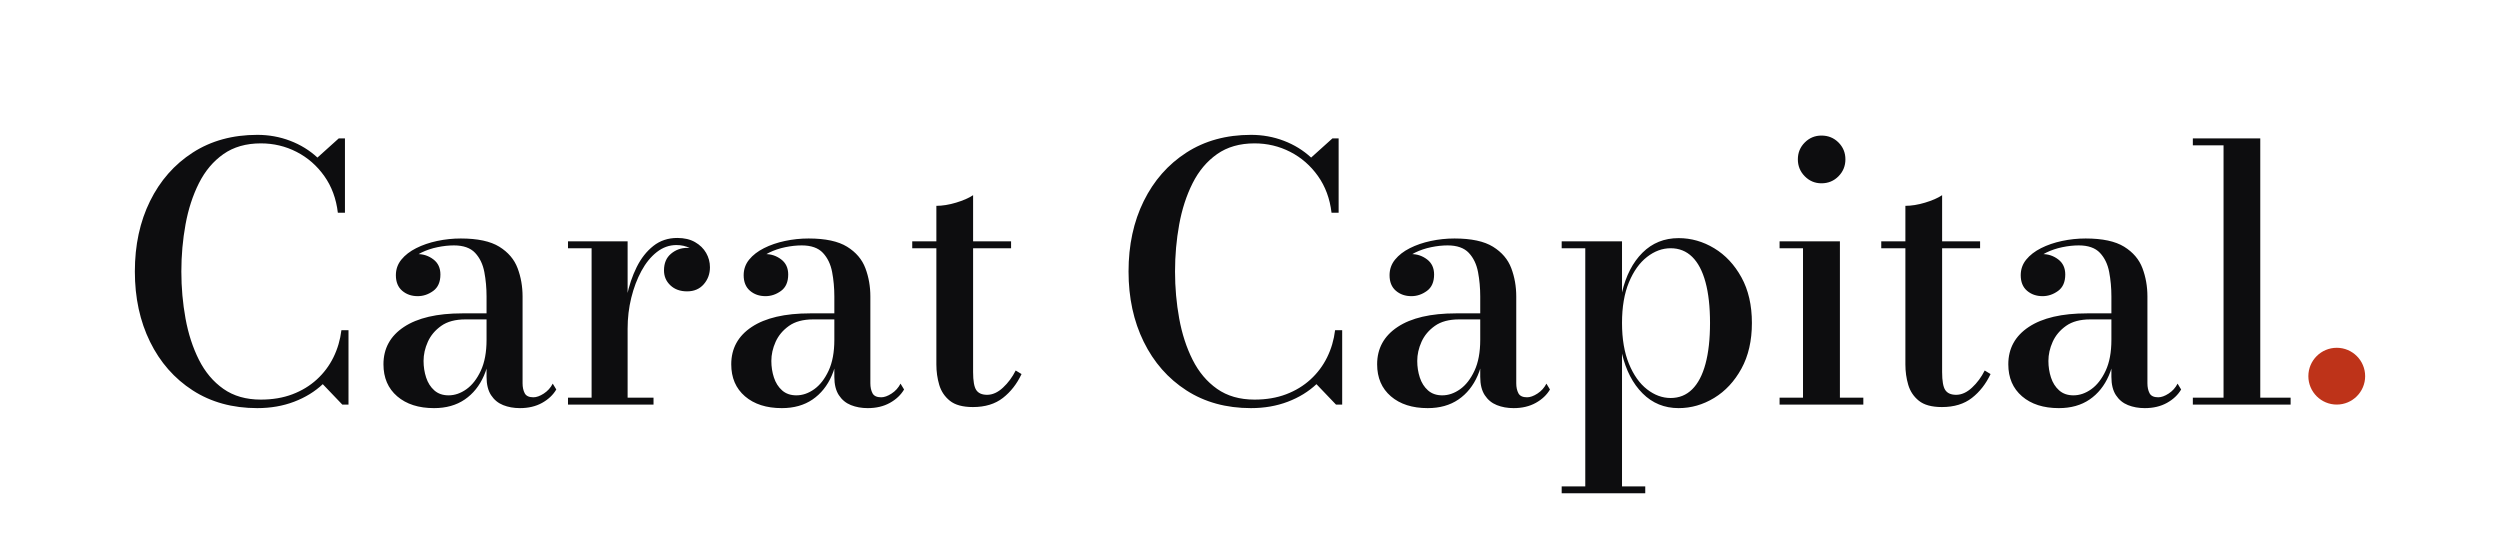
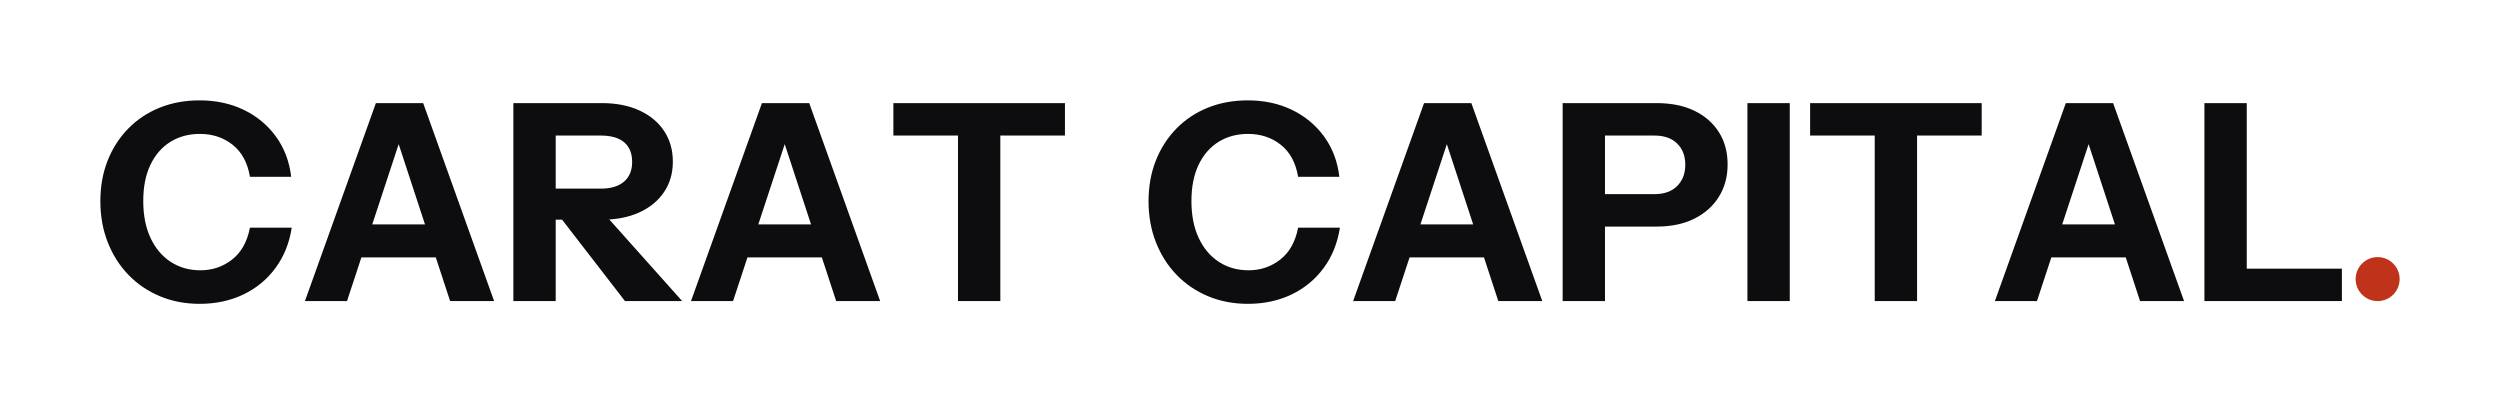
- <svg xmlns="http://www.w3.org/2000/svg" viewBox="0 0 1408.9 308.4">
-   <path fill="#0D0D0F" d="M145 230L145 230Q124.10 230 108.60 220Q93.10 210 84.55 192.60Q76 175.20 76 153L76 153Q76 130.70 84.55 113.35Q93.10 96 108.60 86Q124.10 76 145 76L145 76Q154.80 76 163.55 79.35Q172.30 82.70 178.90 88.80L178.90 88.80L190.90 78L194.40 78L194.40 119.90L190.40 119.90Q189 108 182.75 99.20Q176.50 90.40 167.15 85.60Q157.80 80.80 147 80.80L147 80.80Q134.50 80.80 125.90 86.85Q117.30 92.90 112.10 103.25Q106.90 113.60 104.55 126.50Q102.20 139.40 102.20 153L102.20 153Q102.20 166.60 104.55 179.50Q106.90 192.40 112.10 202.75Q117.30 213.10 125.90 219.15Q134.50 225.20 147 225.20L147 225.20Q156.90 225.20 164.80 222.20Q172.70 219.20 178.55 213.85Q184.40 208.50 187.90 201.40Q191.40 194.30 192.40 186.10L192.40 186.10L196.40 186.10L196.40 228L192.90 228L181.90 216.50Q175.20 222.80 165.75 226.40Q156.30 230 145 230ZM293 230L293 230Q287.80 230 283.55 228.30Q279.30 226.60 276.75 222.70Q274.20 218.80 274.20 212.40L274.20 212.40L274.20 167.10Q274.20 159.90 272.95 153.30Q271.70 146.70 267.75 142.50Q263.80 138.30 255.80 138.30L255.80 138.30Q251.40 138.30 246.55 139.30Q241.70 140.30 237.50 142.35Q233.30 144.40 230.65 147.55Q228 150.70 228 155.10L228 155.10L223.30 155.10Q223.30 149.70 227.05 146.45Q230.80 143.20 235.40 143.20L235.40 143.20Q240.30 143.20 244.25 146.20Q248.20 149.20 248.20 154.70L248.20 154.70Q248.20 161 244.15 163.95Q240.10 166.90 235.40 166.90L235.40 166.90Q230.20 166.90 226.65 163.85Q223.10 160.80 223.10 155.10L223.10 155.10Q223.10 150.10 226.20 146.30Q229.30 142.50 234.55 139.85Q239.80 137.20 246.35 135.80Q252.90 134.40 259.70 134.40L259.70 134.40Q273.90 134.40 281.40 139.05Q288.90 143.70 291.70 151.15Q294.50 158.60 294.50 167.10L294.50 167.10L294.50 216Q294.50 219.30 295.70 221.60Q296.90 223.90 300.60 223.90L300.60 223.90Q303.20 223.90 306.45 221.80Q309.70 219.70 311.50 216.20L311.50 216.20L313.50 219.50Q310.80 224.10 305.50 227.05Q300.20 230 293 230ZM244.60 230L244.60 230Q231.60 230 223.85 223.35Q216.10 216.70 216.10 205.30L216.10 205.30Q216.10 191.90 227.65 184.25Q239.20 176.60 260.50 176.60L260.50 176.60L283.50 176.60L283.50 180L262.30 180Q253.80 180 248.65 183.65Q243.50 187.30 241.10 192.65Q238.70 198 238.70 203.40L238.70 203.40Q238.70 208.30 240.15 212.75Q241.60 217.20 244.75 220Q247.90 222.80 252.80 222.80L252.80 222.80Q258 222.80 262.85 219.35Q267.70 215.90 270.95 208.95Q274.20 202 274.20 191.50L274.20 191.50L276.50 191.50Q276.50 203 272.75 211.65Q269 220.30 261.90 225.15Q254.80 230 244.60 230ZM353.70 185.20L351.40 185.20Q351.40 176 353.25 167Q355.10 158 358.80 150.55Q362.50 143.10 368.20 138.60Q373.90 134.10 381.70 134.10L381.70 134.10Q387.60 134.10 391.70 136.45Q395.80 138.80 397.95 142.55Q400.10 146.30 400.10 150.60L400.10 150.60Q400.10 156.20 396.60 160.20Q393.10 164.20 387.20 164.20L387.20 164.20Q381.40 164.20 377.80 160.80Q374.20 157.40 374.20 152.40L374.20 152.40Q374.20 146.30 378.15 143Q382.10 139.70 387.20 139.70L387.20 139.70Q390.80 139.70 393.65 141.15Q396.50 142.60 398.20 145.05Q399.90 147.50 399.90 150.60L399.90 150.60L396 150.60Q396 147.10 394.05 144.30Q392.10 141.50 388.75 139.80Q385.40 138.10 381.20 138.10L381.20 138.10Q375.20 138.10 370.15 142.05Q365.10 146 361.45 152.75Q357.80 159.50 355.75 167.85Q353.70 176.20 353.70 185.20L353.70 185.20ZM320.10 136L353.70 136L353.70 224.10L368.30 224.10L368.30 228L320.10 228L320.10 224.10L333.40 224.10L333.40 139.90L320.10 139.90L320.10 136ZM489.00 230L489.00 230Q483.80 230 479.55 228.30Q475.30 226.60 472.75 222.70Q470.20 218.80 470.20 212.40L470.20 212.40L470.20 167.10Q470.20 159.90 468.95 153.30Q467.70 146.70 463.75 142.50Q459.80 138.30 451.80 138.30L451.80 138.30Q447.40 138.30 442.55 139.30Q437.70 140.30 433.50 142.35Q429.30 144.40 426.65 147.55Q424.00 150.70 424.00 155.10L424.00 155.10L419.30 155.10Q419.30 149.70 423.05 146.45Q426.80 143.20 431.40 143.20L431.40 143.20Q436.30 143.20 440.25 146.20Q444.20 149.20 444.20 154.70L444.20 154.70Q444.20 161 440.15 163.95Q436.10 166.90 431.40 166.90L431.40 166.90Q426.20 166.90 422.65 163.85Q419.10 160.80 419.10 155.10L419.10 155.10Q419.10 150.10 422.20 146.30Q425.30 142.50 430.55 139.85Q435.80 137.20 442.35 135.80Q448.90 134.40 455.70 134.40L455.70 134.40Q469.90 134.40 477.40 139.05Q484.90 143.70 487.70 151.15Q490.50 158.60 490.50 167.10L490.50 167.10L490.50 216Q490.50 219.30 491.70 221.60Q492.90 223.90 496.60 223.90L496.60 223.90Q499.20 223.90 502.45 221.80Q505.70 219.70 507.50 216.20L507.50 216.20L509.50 219.50Q506.80 224.10 501.50 227.05Q496.20 230 489.00 230ZM440.60 230L440.60 230Q427.60 230 419.85 223.35Q412.10 216.70 412.10 205.30L412.10 205.30Q412.10 191.90 423.65 184.25Q435.20 176.60 456.50 176.60L456.50 176.60L479.50 176.60L479.50 180L458.30 180Q449.80 180 444.65 183.65Q439.50 187.30 437.10 192.65Q434.70 198 434.70 203.40L434.70 203.40Q434.70 208.30 436.15 212.75Q437.60 217.20 440.75 220Q443.90 222.80 448.80 222.80L448.80 222.80Q454.00 222.80 458.85 219.35Q463.70 215.90 466.95 208.95Q470.20 202 470.20 191.50L470.20 191.50L472.50 191.50Q472.50 203 468.75 211.65Q465.00 220.30 457.90 225.15Q450.80 230 440.60 230ZM548.30 229.40L548.30 229.40Q539.70 229.40 535.30 225.85Q530.90 222.30 529.30 216.85Q527.70 211.40 527.70 205.40L527.70 205.40L527.70 116Q532.80 116 538.80 114.20Q544.80 112.40 548.40 110L548.40 110L548.40 209.70Q548.40 217.20 550.20 219.85Q552 222.50 556.30 222.50L556.30 222.50Q560.90 222.50 565.25 218.45Q569.60 214.40 572.40 208.80L572.40 208.80L575.70 210.80Q571.80 219.10 565.20 224.25Q558.60 229.40 548.30 229.40ZM569.80 139.90L514.10 139.90L514.10 136L569.80 136L569.80 139.90ZM705 230L705 230Q684.10 230 668.60 220Q653.10 210 644.55 192.60Q636 175.20 636 153L636 153Q636 130.70 644.55 113.35Q653.10 96 668.60 86Q684.10 76 705 76L705 76Q714.80 76 723.55 79.35Q732.30 82.70 738.90 88.80L738.90 88.80L750.90 78L754.40 78L754.40 119.90L750.40 119.90Q749 108 742.75 99.20Q736.50 90.40 727.15 85.60Q717.80 80.80 707 80.80L707 80.80Q694.50 80.80 685.90 86.85Q677.30 92.90 672.10 103.25Q666.90 113.60 664.55 126.50Q662.20 139.40 662.20 153L662.20 153Q662.20 166.60 664.55 179.50Q666.90 192.40 672.10 202.75Q677.30 213.10 685.90 219.15Q694.50 225.20 707 225.20L707 225.20Q716.90 225.20 724.80 222.20Q732.70 219.20 738.55 213.85Q744.40 208.50 747.90 201.40Q751.40 194.30 752.40 186.10L752.40 186.10L756.40 186.10L756.40 228L752.90 228L741.90 216.50Q735.20 222.80 725.75 226.40Q716.30 230 705 230ZM853 230L853 230Q847.80 230 843.55 228.30Q839.30 226.60 836.75 222.70Q834.20 218.80 834.20 212.40L834.20 212.40L834.20 167.10Q834.20 159.90 832.95 153.30Q831.70 146.70 827.75 142.50Q823.80 138.30 815.80 138.30L815.80 138.30Q811.40 138.30 806.55 139.30Q801.70 140.30 797.50 142.35Q793.30 144.40 790.65 147.55Q788 150.70 788 155.10L788 155.10L783.30 155.10Q783.30 149.70 787.05 146.45Q790.80 143.20 795.40 143.20L795.40 143.20Q800.30 143.20 804.25 146.20Q808.20 149.20 808.20 154.70L808.20 154.70Q808.20 161 804.15 163.95Q800.10 166.90 795.40 166.90L795.40 166.90Q790.20 166.90 786.65 163.85Q783.10 160.80 783.10 155.10L783.10 155.10Q783.10 150.10 786.20 146.30Q789.30 142.50 794.55 139.85Q799.80 137.20 806.35 135.80Q812.90 134.40 819.70 134.40L819.70 134.40Q833.90 134.40 841.40 139.05Q848.90 143.70 851.70 151.15Q854.50 158.60 854.50 167.10L854.50 167.10L854.50 216Q854.50 219.30 855.70 221.60Q856.90 223.90 860.60 223.90L860.60 223.90Q863.20 223.90 866.45 221.80Q869.70 219.70 871.50 216.20L871.50 216.20L873.50 219.50Q870.80 224.10 865.50 227.05Q860.20 230 853 230ZM804.60 230L804.60 230Q791.60 230 783.85 223.35Q776.10 216.70 776.10 205.30L776.10 205.30Q776.10 191.90 787.65 184.25Q799.20 176.60 820.50 176.60L820.50 176.60L843.50 176.60L843.50 180L822.30 180Q813.80 180 808.65 183.65Q803.50 187.30 801.10 192.65Q798.70 198 798.70 203.40L798.70 203.40Q798.70 208.30 800.15 212.75Q801.60 217.20 804.75 220Q807.90 222.80 812.80 222.80L812.80 222.80Q818 222.80 822.85 219.35Q827.70 215.90 830.95 208.95Q834.20 202 834.20 191.50L834.20 191.50L836.50 191.50Q836.50 203 832.75 211.65Q829 220.30 821.90 225.15Q814.80 230 804.60 230ZM927.20 278L880.10 278L880.10 274.10L893.40 274.10L893.40 139.90L880.10 139.90L880.10 136L914.10 136L914.10 164.80Q917.40 150.60 925.65 142.40Q933.90 134.20 946.00 134.20L946.00 134.20Q956.60 134.20 966.05 139.90Q975.50 145.60 981.40 156.30Q987.30 167 987.30 182L987.30 182Q987.30 197 981.40 207.75Q975.50 218.50 966.05 224.25Q956.60 230 946.00 230L946.00 230Q934.00 230 925.70 221.70Q917.40 213.40 914.10 199.30L914.10 199.30L914.10 274.10L927.20 274.10L927.20 278ZM941.50 224.30L941.50 224.30Q948.70 224.30 953.65 219.40Q958.60 214.50 961.15 205.05Q963.70 195.60 963.70 182L963.70 182Q963.70 168.40 961.15 159Q958.60 149.60 953.65 144.75Q948.70 139.90 941.50 139.90L941.50 139.90Q934.50 139.90 928.20 144.80Q921.90 149.70 918.00 159.10Q914.10 168.50 914.10 182L914.10 182Q914.10 195.50 918.00 205Q921.90 214.50 928.20 219.40Q934.50 224.30 941.50 224.30ZM1026.50 103.30L1026.50 103.30Q1021.00 103.30 1017.10 99.35Q1013.20 95.40 1013.20 89.80L1013.20 89.80Q1013.20 84.20 1017.10 80.30Q1021.00 76.40 1026.50 76.40L1026.50 76.40Q1032.20 76.40 1036.10 80.30Q1040.00 84.20 1040.00 89.80L1040.00 89.80Q1040.00 95.40 1036.10 99.35Q1032.20 103.30 1026.50 103.30ZM1002.90 136L1036.90 136L1036.90 224.10L1050.10 224.10L1050.10 228L1002.90 228L1002.90 224.10L1016.10 224.10L1016.10 139.90L1002.90 139.90L1002.90 136ZM1094.40 229.40L1094.40 229.40Q1085.80 229.40 1081.40 225.85Q1077 222.30 1075.40 216.85Q1073.80 211.40 1073.80 205.40L1073.80 205.40L1073.80 116Q1078.90 116 1084.90 114.20Q1090.90 112.40 1094.50 110L1094.50 110L1094.50 209.70Q1094.50 217.20 1096.30 219.85Q1098.10 222.50 1102.40 222.50L1102.40 222.50Q1107 222.50 1111.35 218.45Q1115.70 214.40 1118.50 208.80L1118.50 208.80L1121.80 210.80Q1117.90 219.10 1111.30 224.25Q1104.70 229.40 1094.40 229.40ZM1115.90 139.90L1060.20 139.90L1060.20 136L1115.90 136L1115.90 139.90ZM1208.70 230L1208.70 230Q1203.50 230 1199.25 228.30Q1195 226.60 1192.45 222.70Q1189.90 218.80 1189.90 212.40L1189.90 212.40L1189.90 167.10Q1189.90 159.90 1188.65 153.30Q1187.40 146.70 1183.45 142.50Q1179.50 138.30 1171.50 138.30L1171.50 138.30Q1167.10 138.30 1162.25 139.30Q1157.40 140.30 1153.20 142.35Q1149 144.40 1146.35 147.55Q1143.70 150.70 1143.70 155.10L1143.70 155.10L1139 155.10Q1139 149.70 1142.75 146.45Q1146.50 143.20 1151.10 143.20L1151.10 143.20Q1156 143.20 1159.95 146.20Q1163.90 149.20 1163.90 154.70L1163.90 154.70Q1163.90 161 1159.85 163.95Q1155.80 166.90 1151.10 166.90L1151.10 166.90Q1145.90 166.90 1142.35 163.85Q1138.80 160.80 1138.80 155.10L1138.80 155.10Q1138.80 150.10 1141.90 146.30Q1145 142.50 1150.25 139.85Q1155.50 137.20 1162.05 135.80Q1168.60 134.40 1175.40 134.40L1175.40 134.40Q1189.60 134.40 1197.10 139.05Q1204.60 143.70 1207.40 151.15Q1210.20 158.60 1210.20 167.10L1210.20 167.10L1210.20 216Q1210.20 219.30 1211.40 221.60Q1212.60 223.90 1216.30 223.90L1216.30 223.90Q1218.90 223.90 1222.15 221.80Q1225.40 219.70 1227.20 216.20L1227.20 216.20L1229.20 219.50Q1226.50 224.10 1221.20 227.05Q1215.90 230 1208.70 230ZM1160.30 230L1160.30 230Q1147.30 230 1139.55 223.35Q1131.80 216.70 1131.80 205.30L1131.80 205.30Q1131.80 191.90 1143.35 184.25Q1154.90 176.60 1176.20 176.60L1176.20 176.60L1199.20 176.60L1199.20 180L1178 180Q1169.50 180 1164.35 183.65Q1159.20 187.30 1156.80 192.65Q1154.40 198 1154.40 203.40L1154.40 203.40Q1154.40 208.30 1155.85 212.75Q1157.30 217.20 1160.45 220Q1163.60 222.80 1168.50 222.80L1168.50 222.80Q1173.70 222.80 1178.55 219.35Q1183.40 215.90 1186.65 208.95Q1189.90 202 1189.90 191.50L1189.90 191.50L1192.20 191.50Q1192.20 203 1188.45 211.65Q1184.70 220.30 1177.60 225.15Q1170.50 230 1160.30 230ZM1235.80 78L1273.80 78L1273.80 224.10L1290.90 224.10L1290.90 228L1235.80 228L1235.80 224.10L1253.10 224.10L1253.10 81.90L1235.80 81.90L1235.80 78Z" />
-   <circle cx="1316.9" cy="212" r="16" fill="#BE3319" />
+ <svg xmlns="http://www.w3.org/2000/svg" viewBox="0 0 1818.4 292">
+   <path fill="#0D0D0F" d="M145.20 221L145.20 221Q129.60 221 116.40 215.50Q103.20 210 93.50 200Q83.80 190 78.40 176.30Q73 162.60 73 146.40L73 146.40Q73 130.20 78.30 116.80Q83.60 103.40 93.30 93.50Q103 83.60 116.20 78.30Q129.40 73 145.20 73L145.20 73Q163 73 177.30 79.90Q191.60 86.80 200.70 99.30Q209.80 111.80 211.80 128.60L211.80 128.60L181.80 128.60Q179.20 113.20 169.20 105.30Q159.20 97.40 145.40 97.40L145.40 97.40Q133.20 97.40 123.90 103.20Q114.60 109 109.40 119.90Q104.20 130.80 104.20 146.20L104.20 146.20Q104.20 161.80 109.50 173.10Q114.80 184.40 124.20 190.50Q133.60 196.60 145.80 196.60L145.80 196.60Q158.80 196.60 168.80 188.80Q178.80 181 181.80 165.60L181.80 165.60L212.20 165.60Q209.60 182.40 200.40 194.90Q191.20 207.40 177 214.20Q162.80 221 145.20 221ZM252.40 219L221.80 219L273.40 75L299.80 75L252.40 219ZM359.40 219L327.40 219L280.20 75L307.80 75L359.40 219ZM249 187.20L249 163.20L329.80 163.20L329.80 187.20L249 187.20ZM404.20 219L373.40 219L373.40 75L437.80 75Q453.40 75 465.00 80.30Q476.60 85.60 483.00 95.20Q489.40 104.80 489.40 117.60L489.40 117.60Q489.40 130.20 483.00 139.70Q476.60 149.20 465.00 154.50Q453.40 159.80 437.80 159.80L437.80 159.80L397.80 159.80L397.80 137.20L437.00 137.20Q448.00 137.20 453.90 132.10Q459.80 127 459.80 117.80L459.80 117.80Q459.80 108.40 454.00 103.50Q448.20 98.60 437.00 98.60L437.00 98.60L404.20 98.60L404.20 219ZM496.20 219L454.60 219L396.80 144.20L429.40 144.20L496.20 219ZM533.20 219L502.60 219L554.20 75L580.60 75L533.20 219ZM640.20 219L608.20 219L561.00 75L588.60 75L640.20 219ZM529.80 187.20L529.80 163.20L610.60 163.20L610.60 187.20L529.80 187.20ZM727.60 219L696.80 219L696.80 98.60L649.80 98.60L649.80 75L774.60 75L774.60 98.60L727.60 98.60L727.60 219ZM907.60 221L907.60 221Q892.00 221 878.80 215.50Q865.60 210 855.90 200Q846.20 190 840.80 176.30Q835.40 162.60 835.40 146.40L835.40 146.40Q835.40 130.20 840.70 116.80Q846.00 103.40 855.70 93.50Q865.40 83.60 878.60 78.30Q891.80 73 907.60 73L907.60 73Q925.40 73 939.70 79.90Q954.00 86.80 963.10 99.30Q972.20 111.80 974.20 128.60L974.20 128.60L944.20 128.60Q941.60 113.20 931.60 105.30Q921.60 97.40 907.80 97.40L907.80 97.40Q895.60 97.40 886.30 103.20Q877.00 109 871.80 119.90Q866.60 130.80 866.60 146.20L866.60 146.20Q866.60 161.80 871.90 173.10Q877.20 184.40 886.60 190.50Q896.00 196.60 908.20 196.60L908.20 196.60Q921.20 196.60 931.20 188.80Q941.20 181 944.20 165.60L944.20 165.60L974.60 165.60Q972.00 182.40 962.80 194.90Q953.60 207.40 939.40 214.20Q925.20 221 907.60 221ZM1014.80 219L984.20 219L1035.80 75L1062.20 75L1014.80 219ZM1121.80 219L1089.80 219L1042.60 75L1070.20 75L1121.80 219ZM1011.40 187.20L1011.40 163.20L1092.20 163.20L1092.20 187.20L1011.40 187.20ZM1167.40 219L1136.60 219L1136.60 75L1205.00 75Q1221.00 75 1232.50 80.60Q1244.00 86.20 1250.30 96.20Q1256.60 106.20 1256.60 119.60L1256.60 119.60Q1256.60 133 1250.20 143.20Q1243.80 153.40 1232.30 159.10Q1220.80 164.80 1205.00 164.80L1205.00 164.80L1161.00 164.80L1161.00 141.20L1203.40 141.20Q1214.00 141.20 1219.90 135.30Q1225.80 129.40 1225.80 119.80L1225.80 119.80Q1225.80 110.20 1219.90 104.40Q1214.00 98.60 1203.40 98.60L1203.40 98.60L1167.40 98.60L1167.40 219ZM1301.80 219L1271.00 219L1271.00 75L1301.80 75L1301.80 219ZM1394.40 219L1363.60 219L1363.60 98.60L1316.60 98.60L1316.60 75L1441.40 75L1441.40 98.60L1394.40 98.60L1394.40 219ZM1481.60 219L1451.00 219L1502.60 75L1529.00 75L1481.60 219ZM1588.60 219L1556.60 219L1509.40 75L1537.00 75L1588.60 219ZM1478.20 187.20L1478.20 163.20L1559.00 163.20L1559.00 187.20L1478.20 187.20ZM1634.20 219L1603.40 219L1603.40 75L1634.20 75L1634.20 219ZM1703.40 219L1617.80 219L1617.80 195.40L1703.40 195.40L1703.40 219Z" />
+   <circle cx="1729.4" cy="203" r="16" fill="#BE3319" />
</svg>
